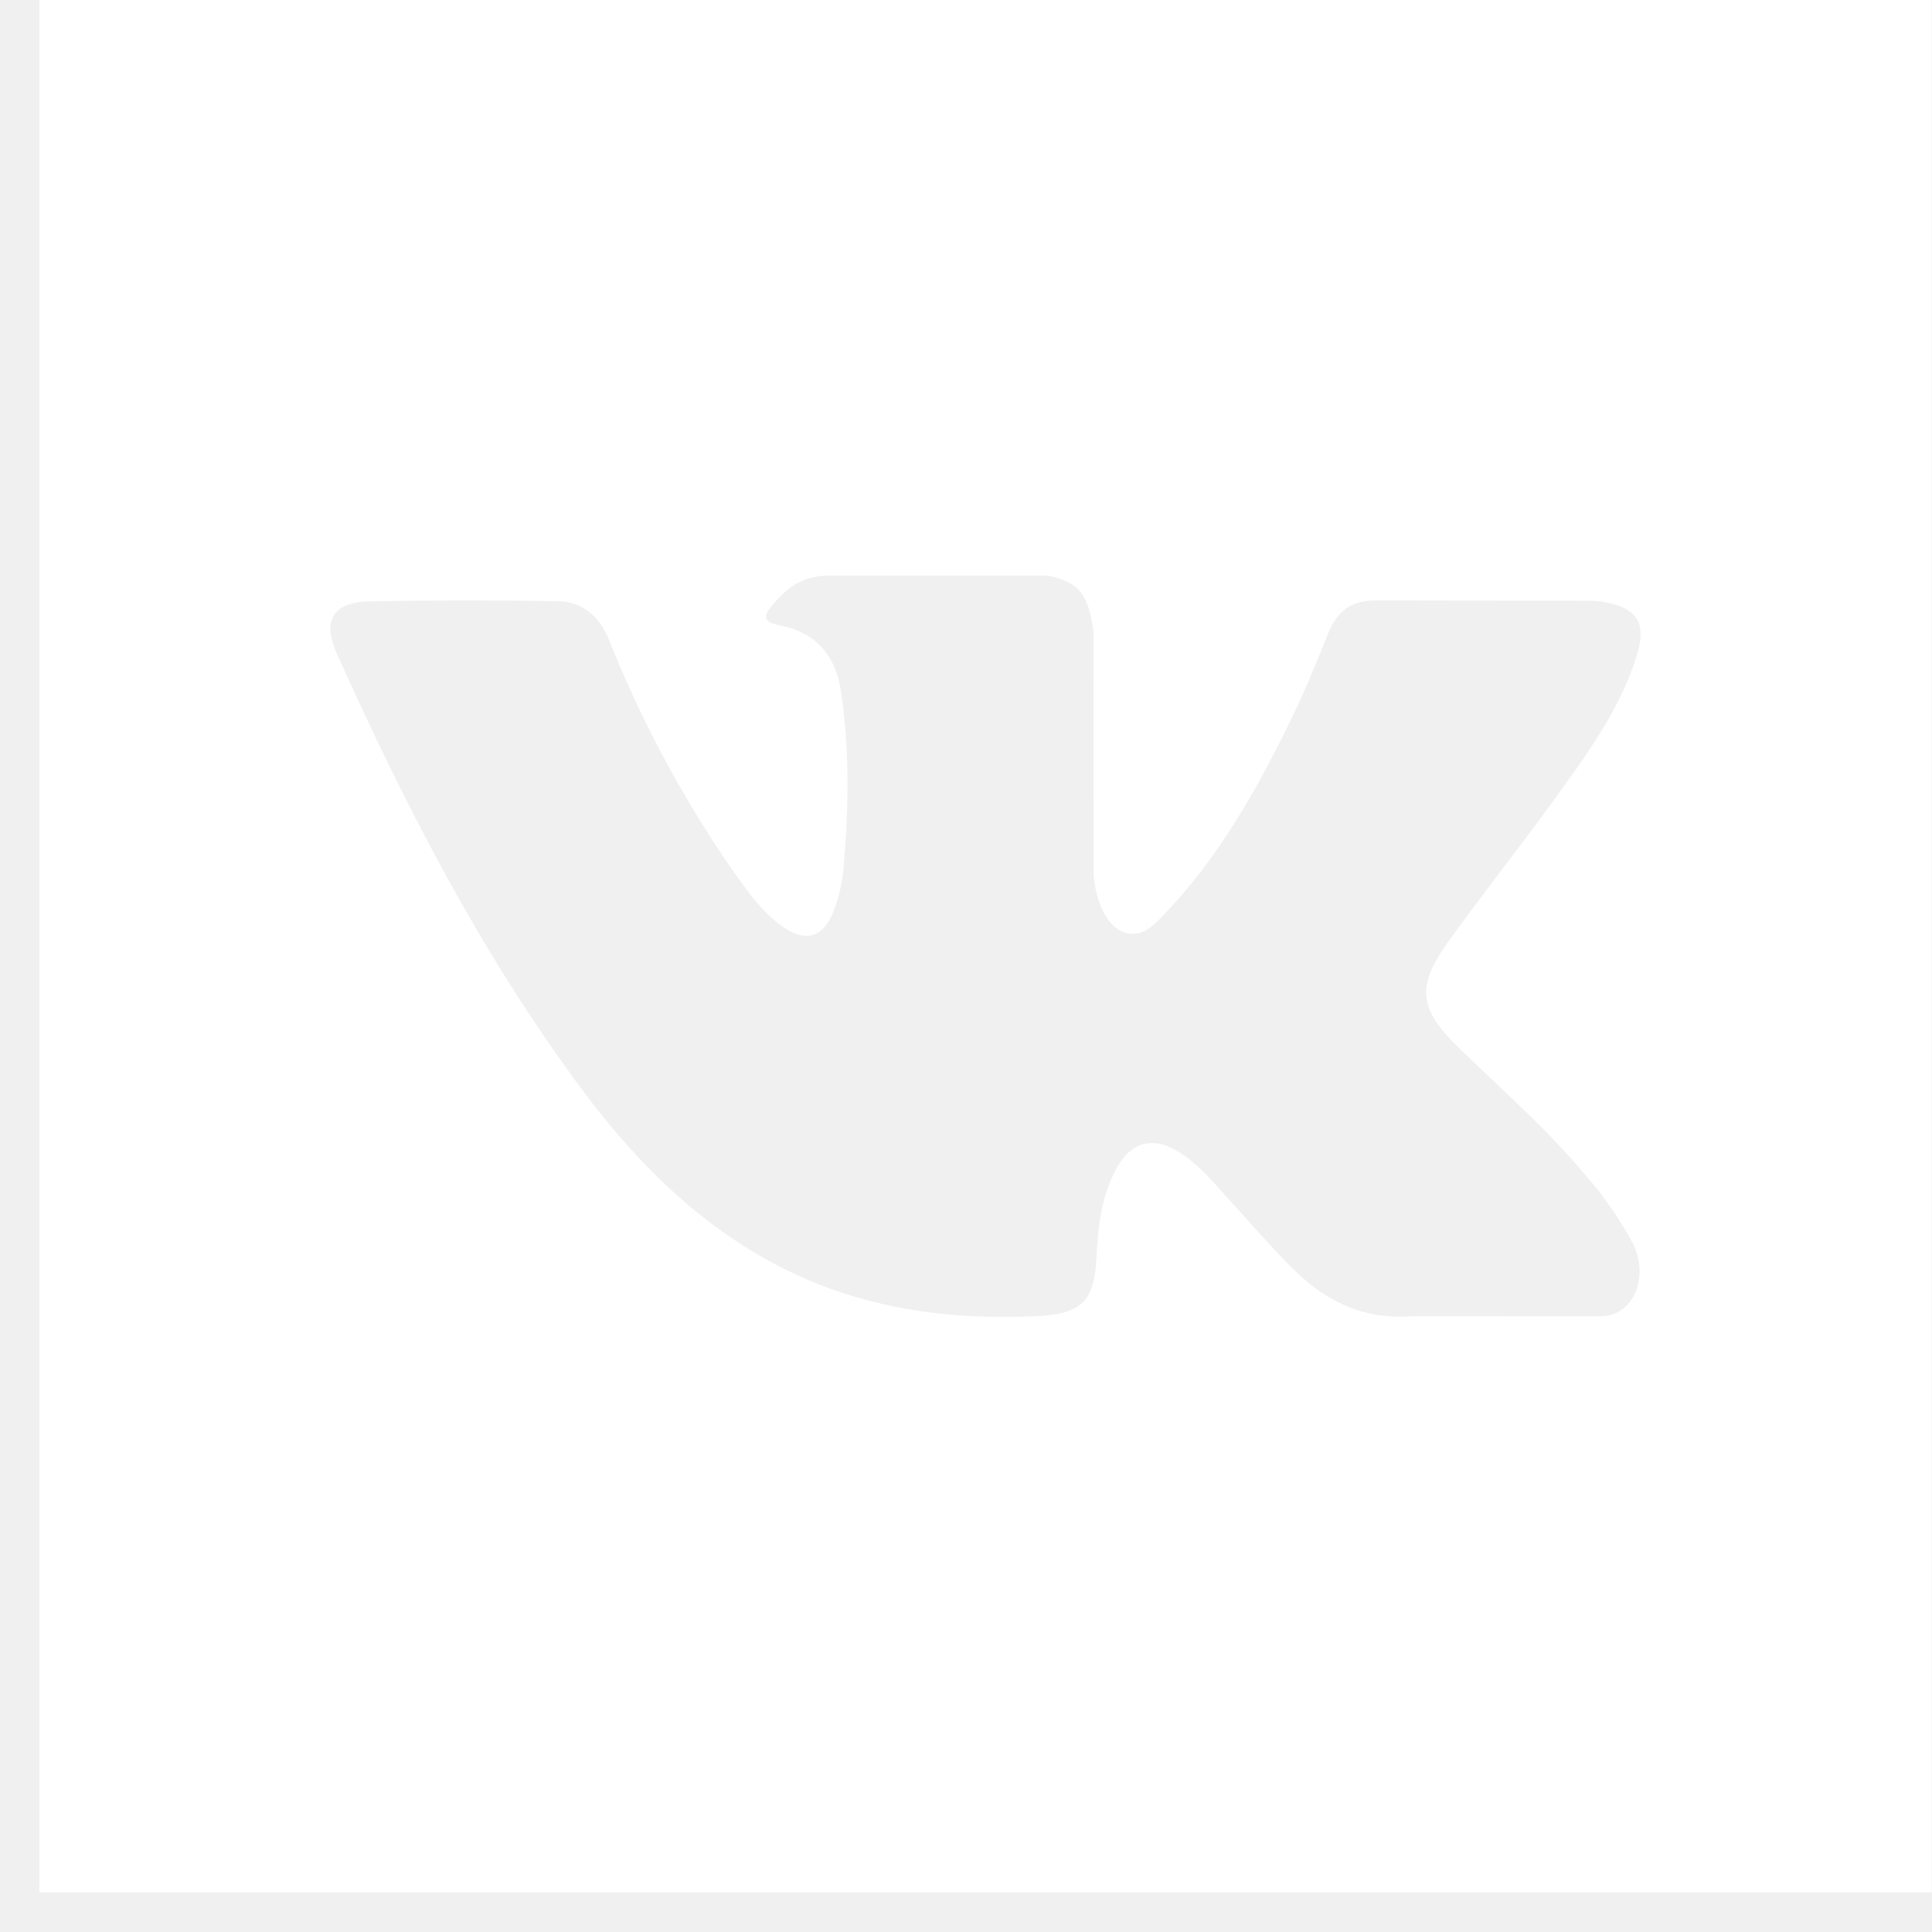
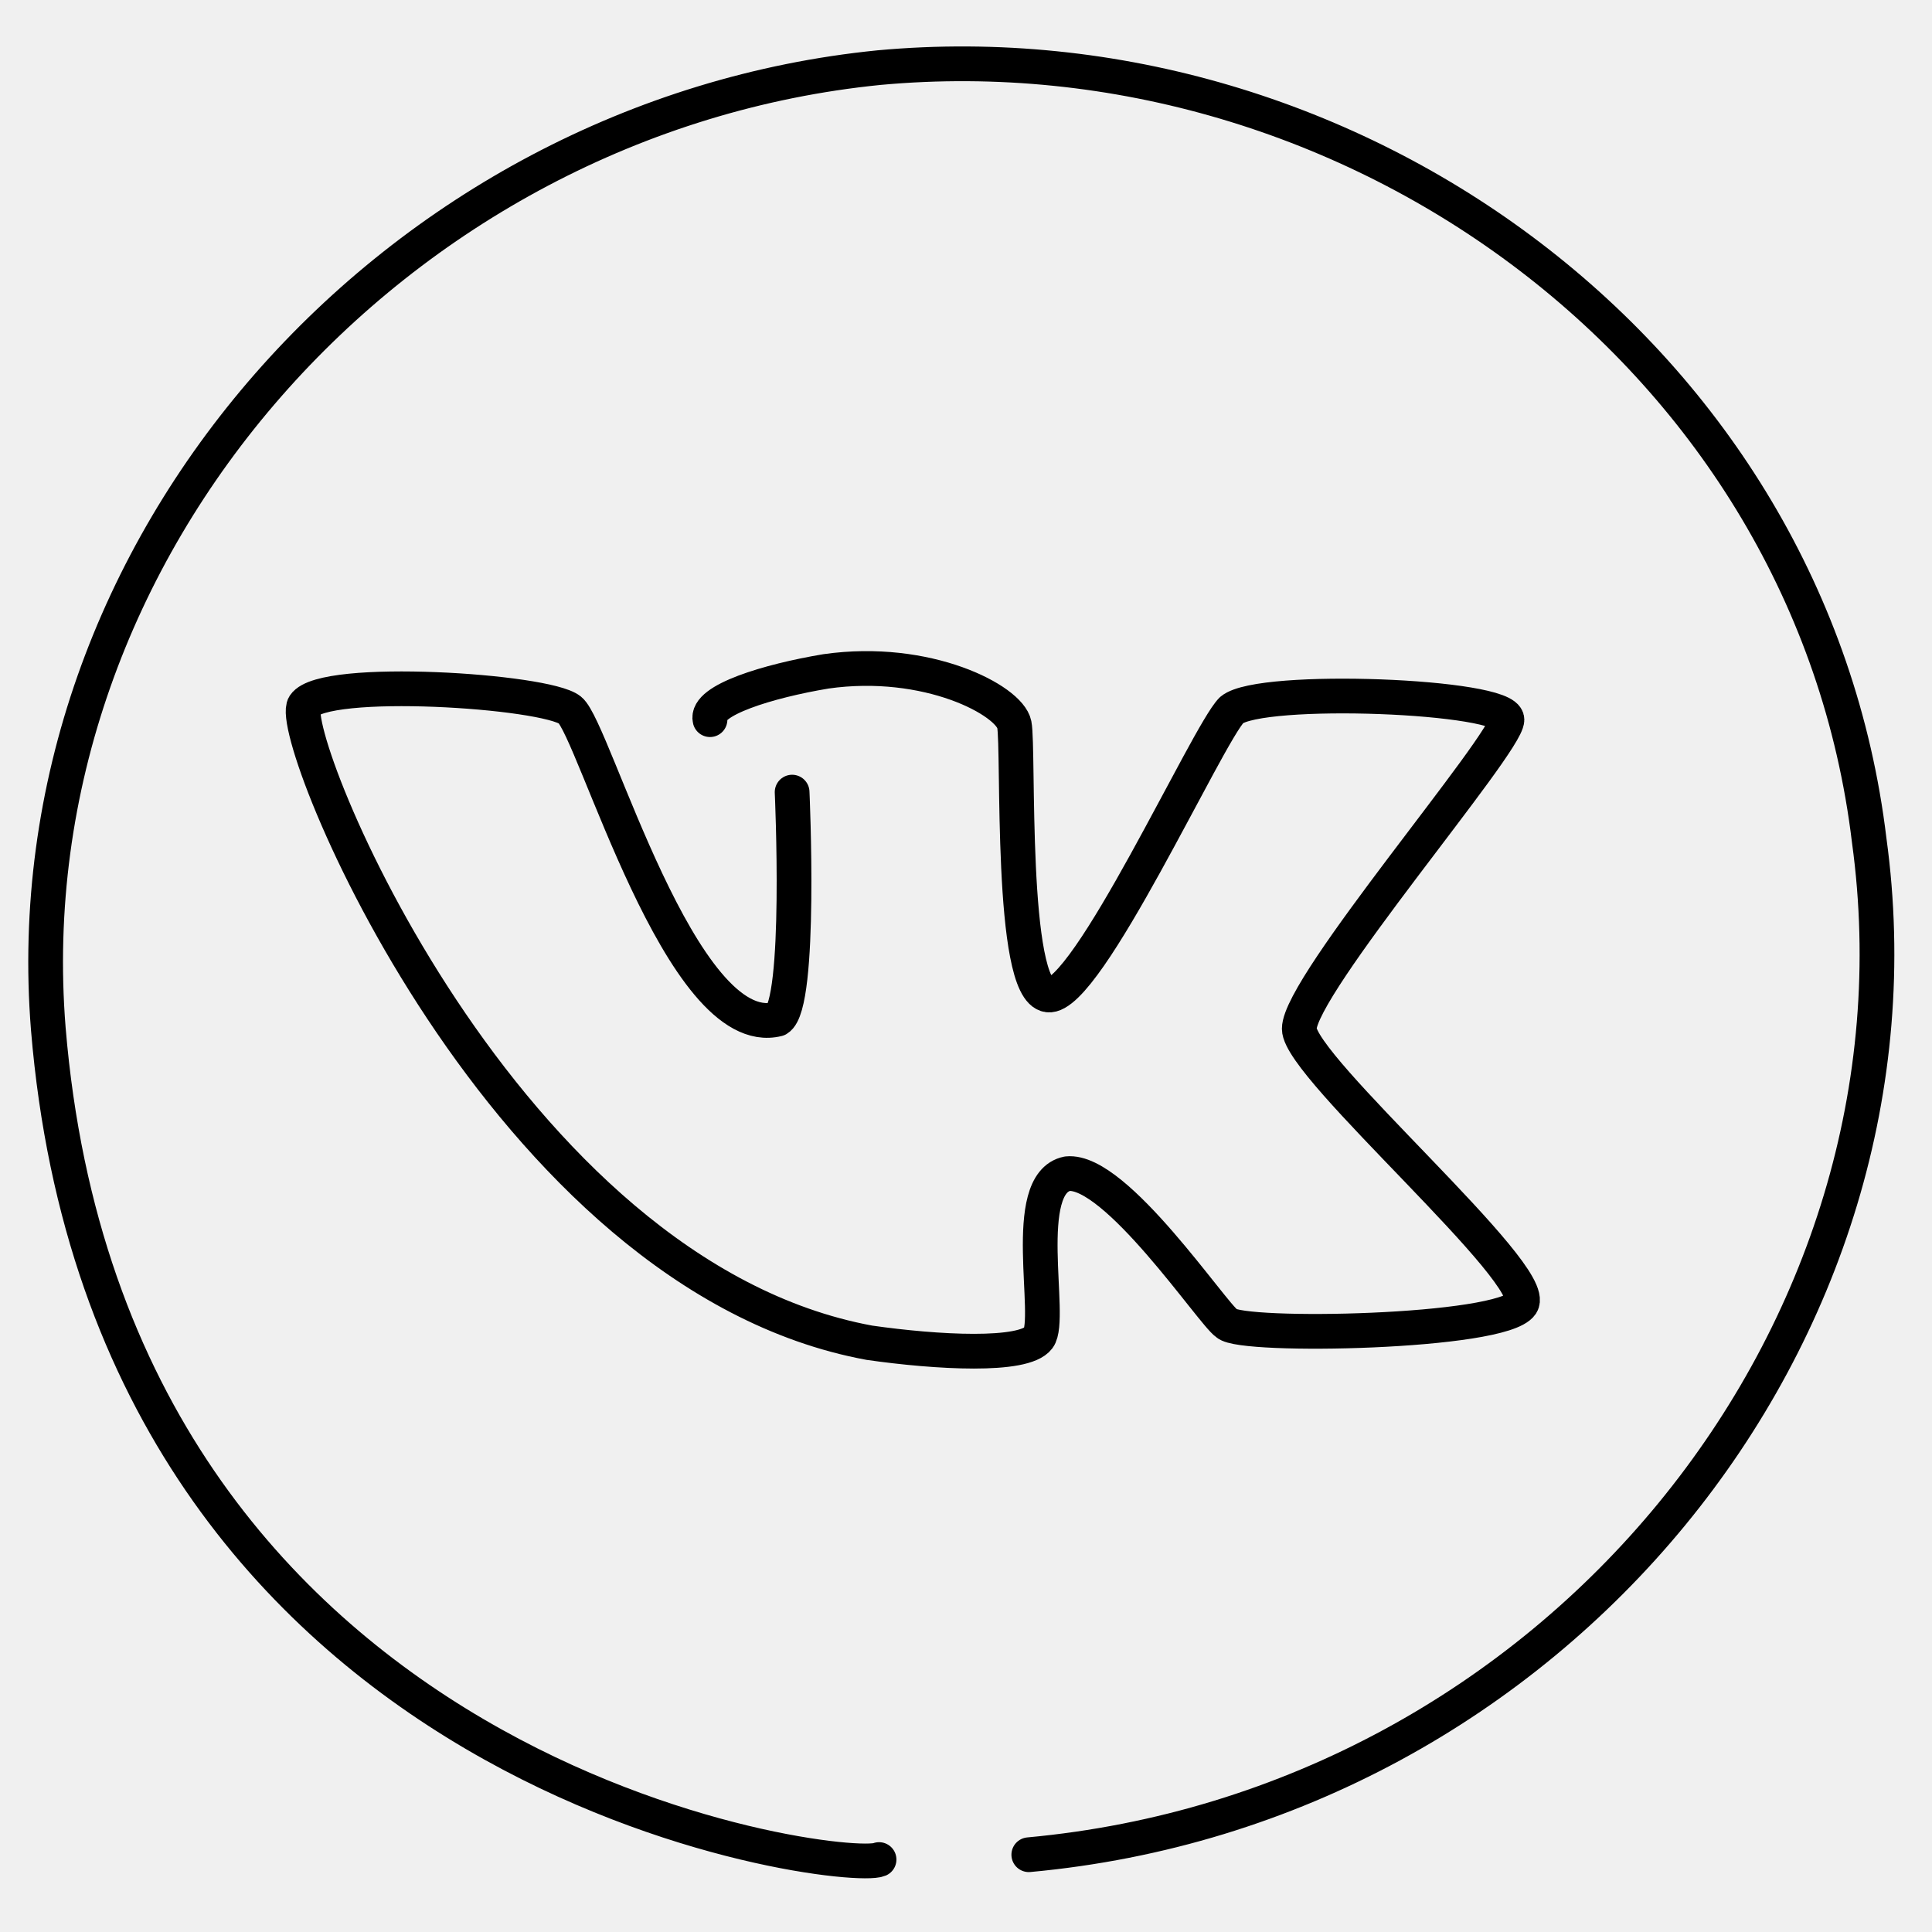
- <svg xmlns="http://www.w3.org/2000/svg" width="28" height="28">
-   <path fill="#fff" d="M27.996 0v27.426H.57V0zm-7.013 13.658c.499-.698 1.034-1.368 1.537-2.063.469-.65.95-1.297 1.195-2.073.158-.496.019-.714-.488-.801-.087-.015-.178-.015-.267-.015l-3.009-.004c-.37-.005-.574.156-.705.485-.178.444-.36.888-.572 1.315-.477.972-1.01 1.911-1.76 2.705-.165.175-.348.397-.624.306-.344-.126-.446-.694-.44-.886l-.003-3.473c-.067-.496-.178-.718-.67-.814H12.05c-.416 0-.626.162-.85.422-.126.152-.166.249.098.3.518.098.812.434.889.953.124.832.115 1.666.043 2.5a2.31 2.31 0 01-.158.714c-.151.359-.396.43-.716.21-.29-.2-.493-.48-.694-.762a16.836 16.836 0 01-1.835-3.401c-.14-.347-.384-.557-.751-.563a75.697 75.697 0 00-2.71.002c-.541.01-.703.273-.481.766.982 2.187 2.076 4.313 3.505 6.25.733.992 1.575 1.87 2.663 2.492 1.233.704 2.56.917 3.958.852.654-.031.85-.202.88-.853.02-.446.072-.891.292-1.292.216-.394.544-.468.921-.223.189.123.347.278.497.444.368.402.725.818 1.106 1.207.48.488 1.049.776 1.762.717l2.766.001c.445-.03.676-.576.42-1.074a5.385 5.385 0 00-.665-.957c-.565-.68-1.231-1.257-1.86-1.872-.568-.554-.604-.875-.148-1.515z" />
+ <svg xmlns="http://www.w3.org/2000/svg" version="1.1" x="0" y="0" viewBox="0 0 40 40" xml:space="preserve">
+   <style>.st0{fill:none;stroke:#000;stroke-width:.719;stroke-linecap:round;stroke-linejoin:round;stroke-miterlimit:1.797}</style>
+   <path class="st0" d="M21.3 38.4c10.9-1 18.8-10.8 17.4-21C37.5 7.4 28 .5 18.2 1.4 8.2 2.4.2 11.3 1 21.3 2.3 37 17.5 38.8 18.2 38.5" />
+   <path class="st0" d="M14.7 14.9c-.1-.4 1.2-.8 2.4-1 2.1-.3 3.8.6 3.9 1.1.1.5-.1 5.5.7 5.6.8.1 3.3-5.4 3.8-5.9.6-.5 5.7-.3 5.7.2s-4.3 5.5-4.3 6.4c0 .8 5 5.1 4.6 5.7s-5.8.7-6.1.4c-.3-.2-2.3-3.2-3.3-3.1-1 .2-.3 3-.6 3.4-.3.4-2.1.3-3.5.1-7.6-1.4-12.1-12.6-11.7-13.2.4-.6 5-.3 5.5.1s2.3 6.9 4.3 6.4c.5-.3.3-4.7.3-4.7" />
</svg>
